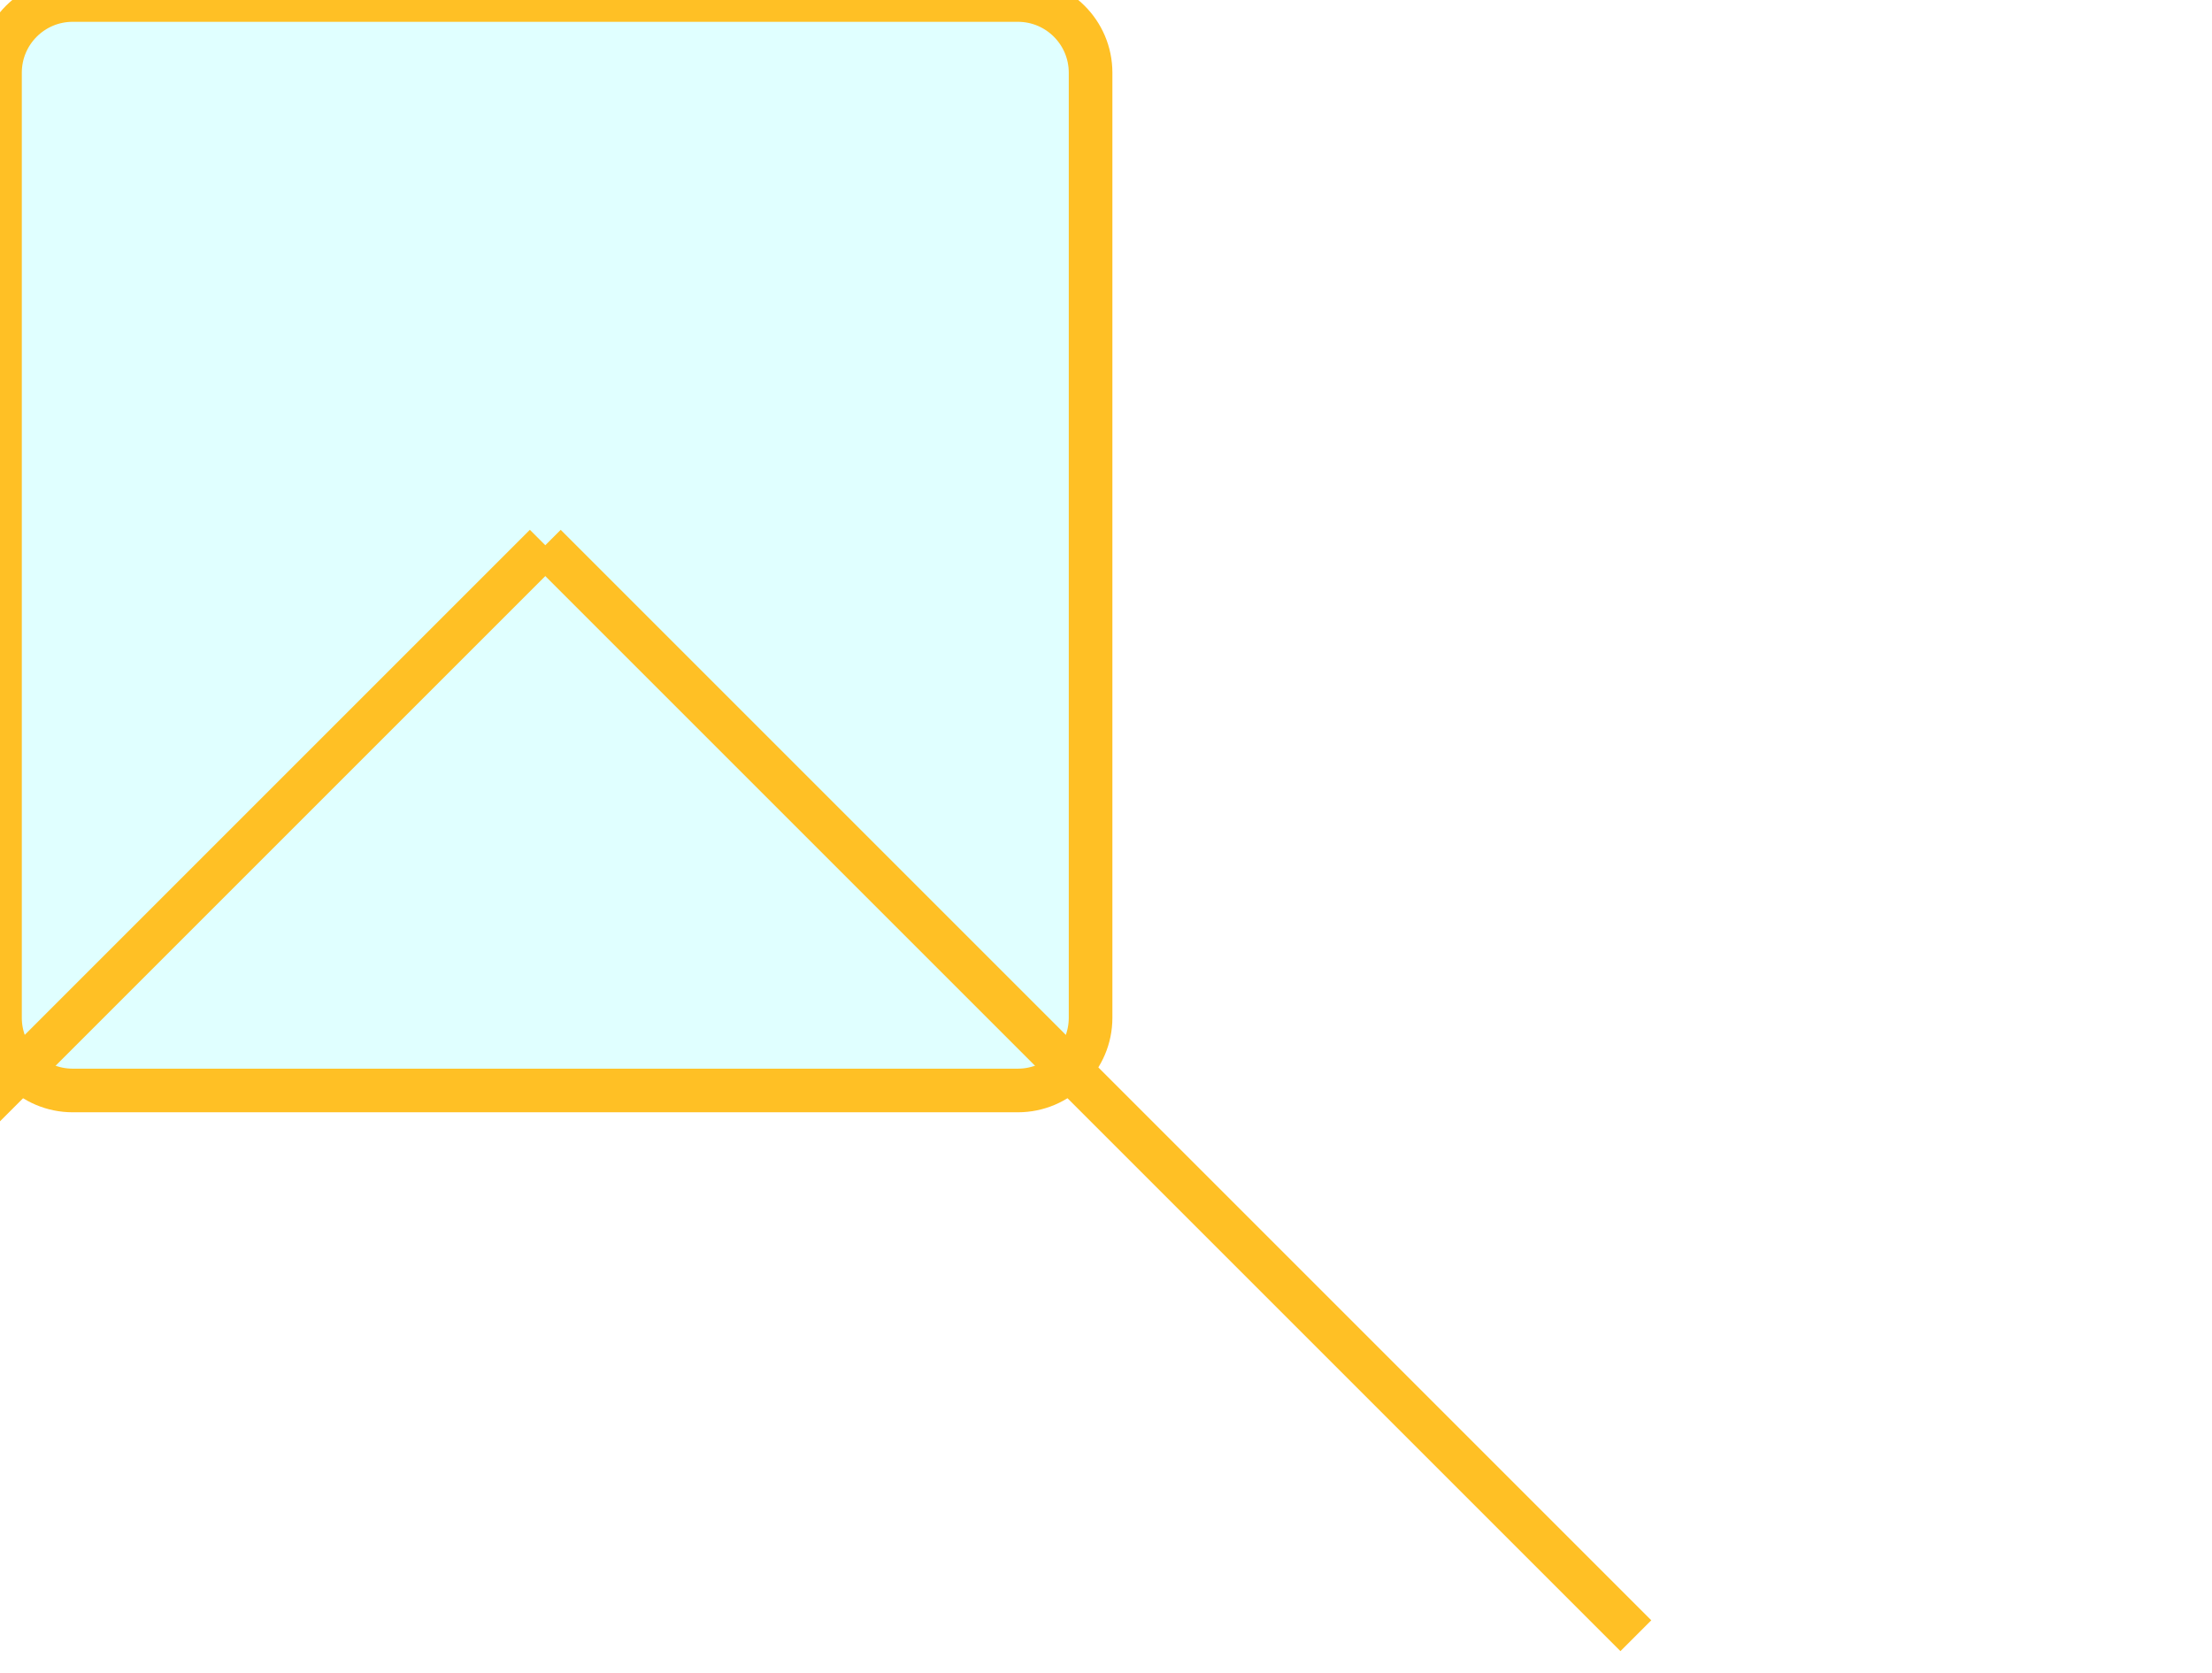
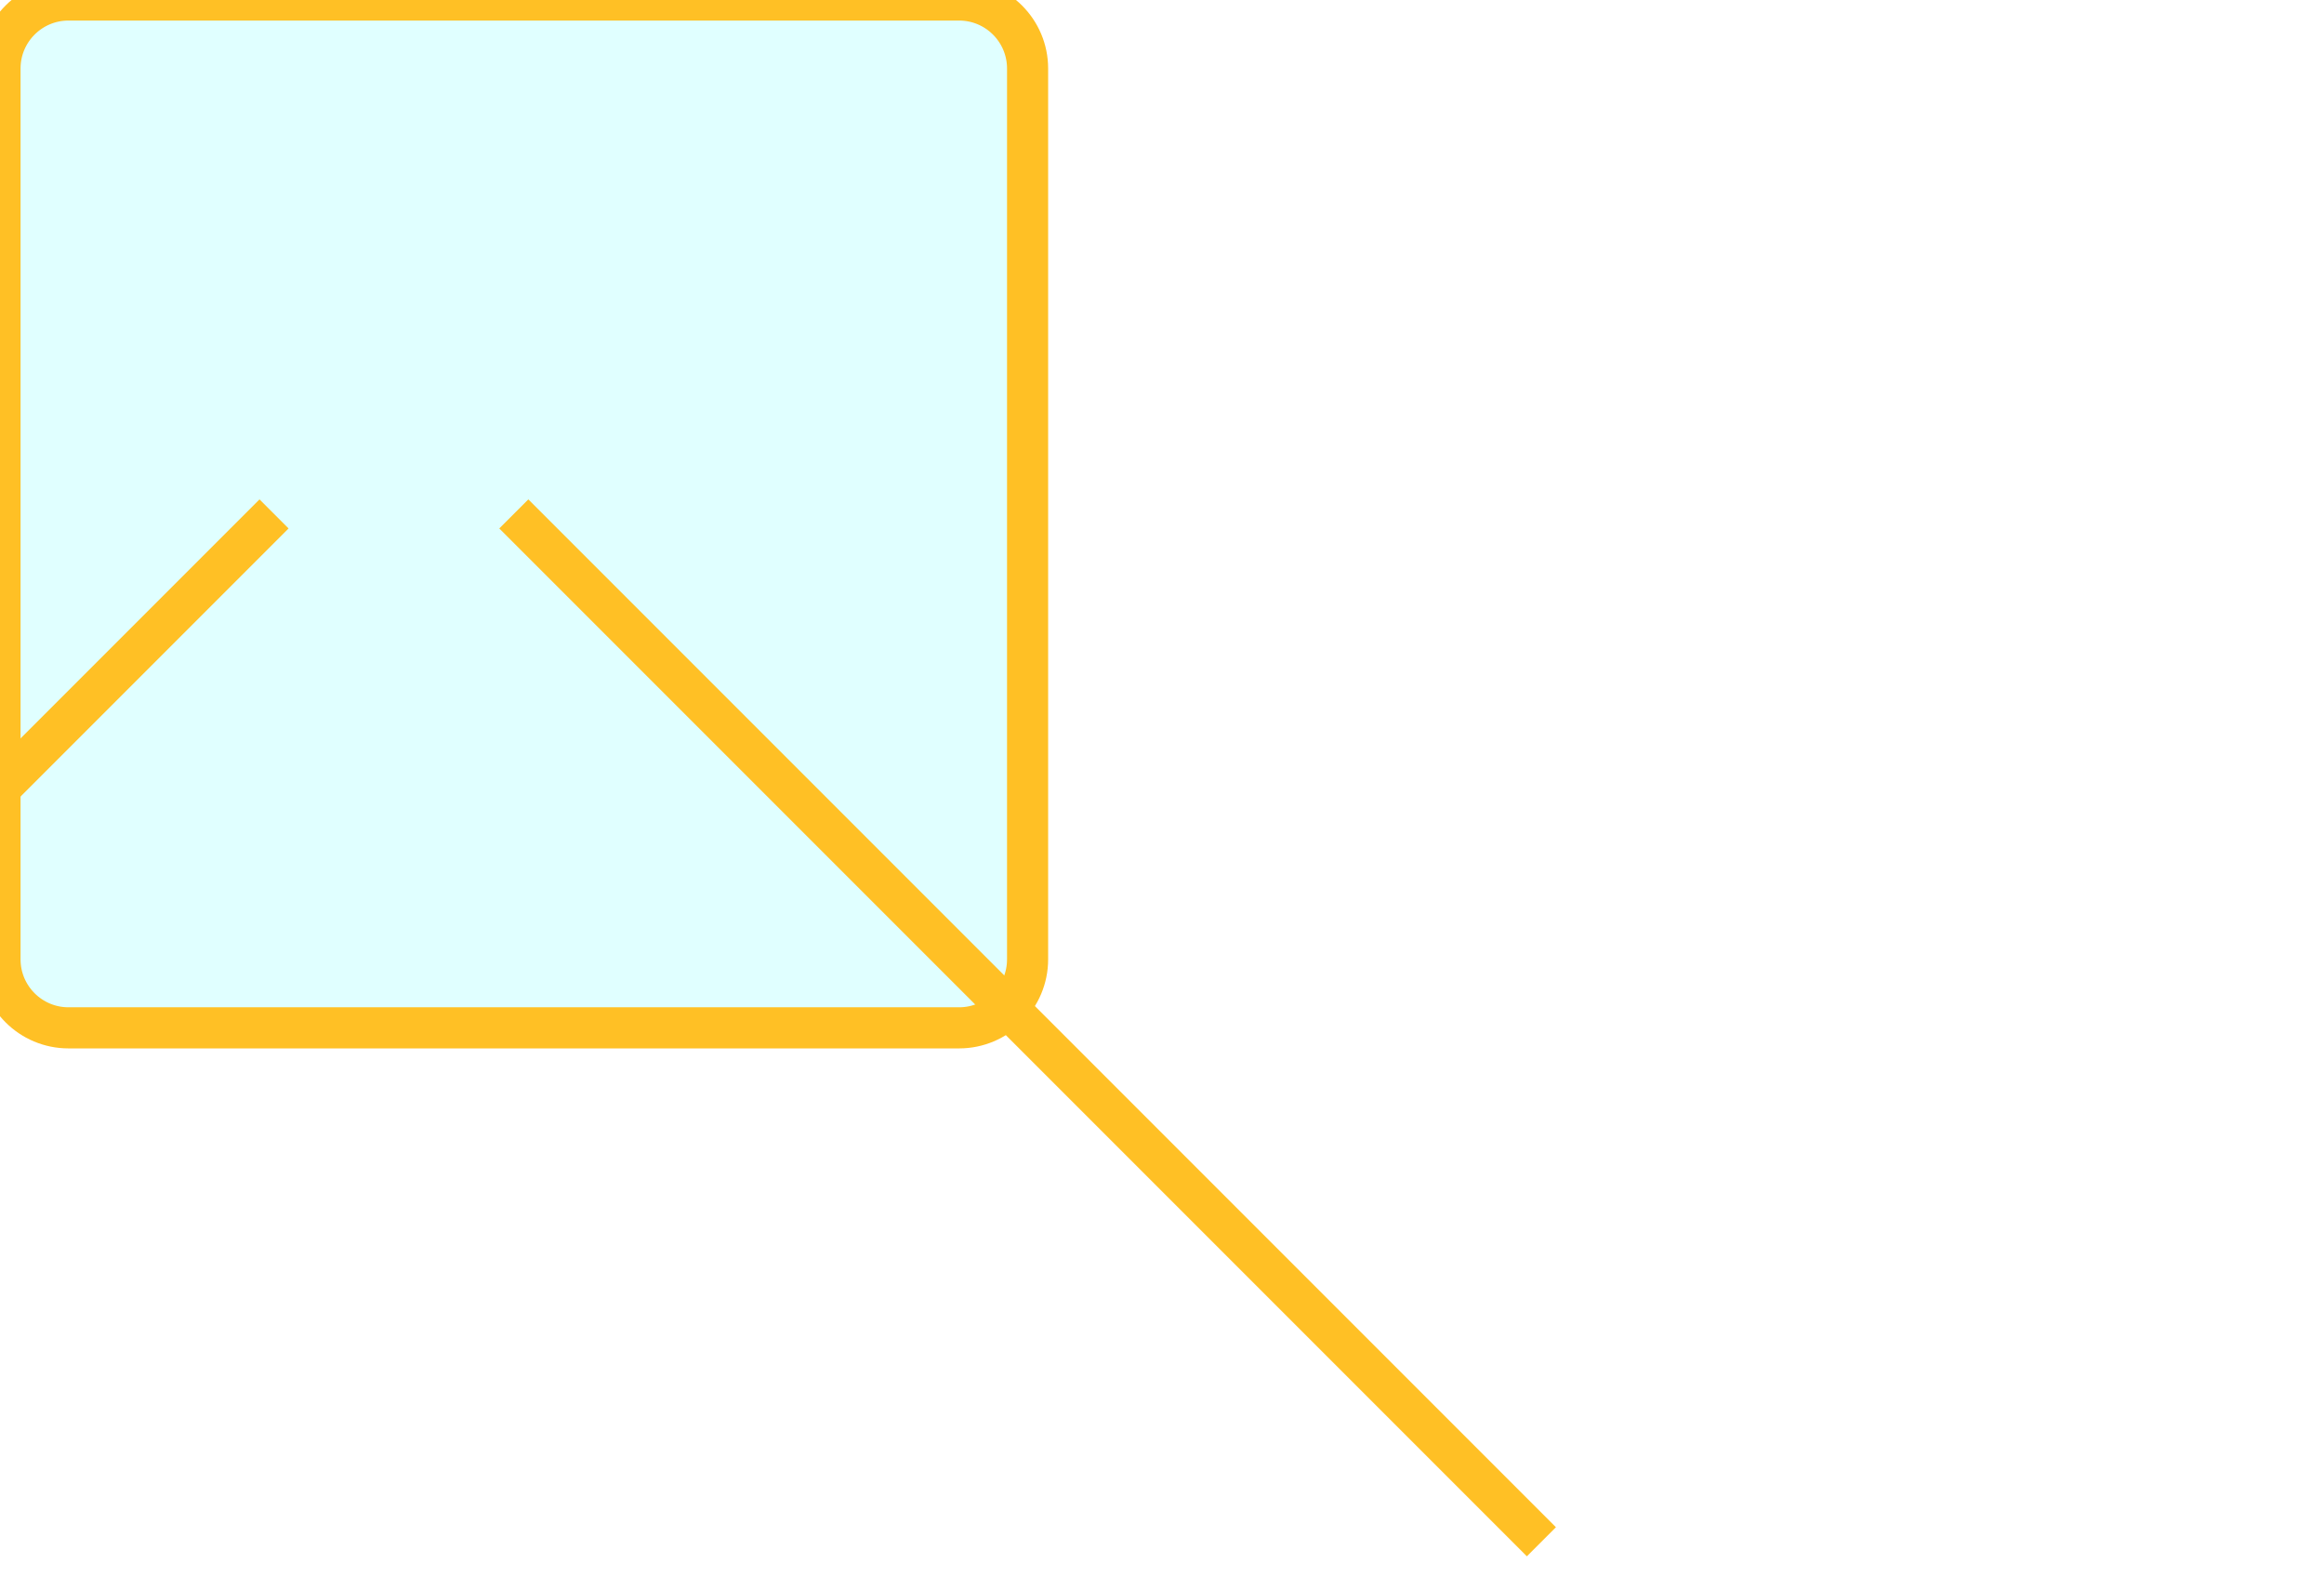
<svg xmlns="http://www.w3.org/2000/svg">
  <a id="cross">
    <rect rx="10" ry="10" width="150" height="150" fill="rgb(224,255,255)" stroke="rgb(255,192,037)" stroke-width="6" />
    <path d="M 75 75 l 150 150" stroke="rgb(255,192,037)" stroke-width="6" />
-     <path d="M 75 75 l -150 150" stroke="rgb(255,192,037)" stroke-width="6" />
+     <path d="M 40 75 l -150 150" stroke="rgb(255,192,037)" stroke-width="6" />
  </a>
</svg>
